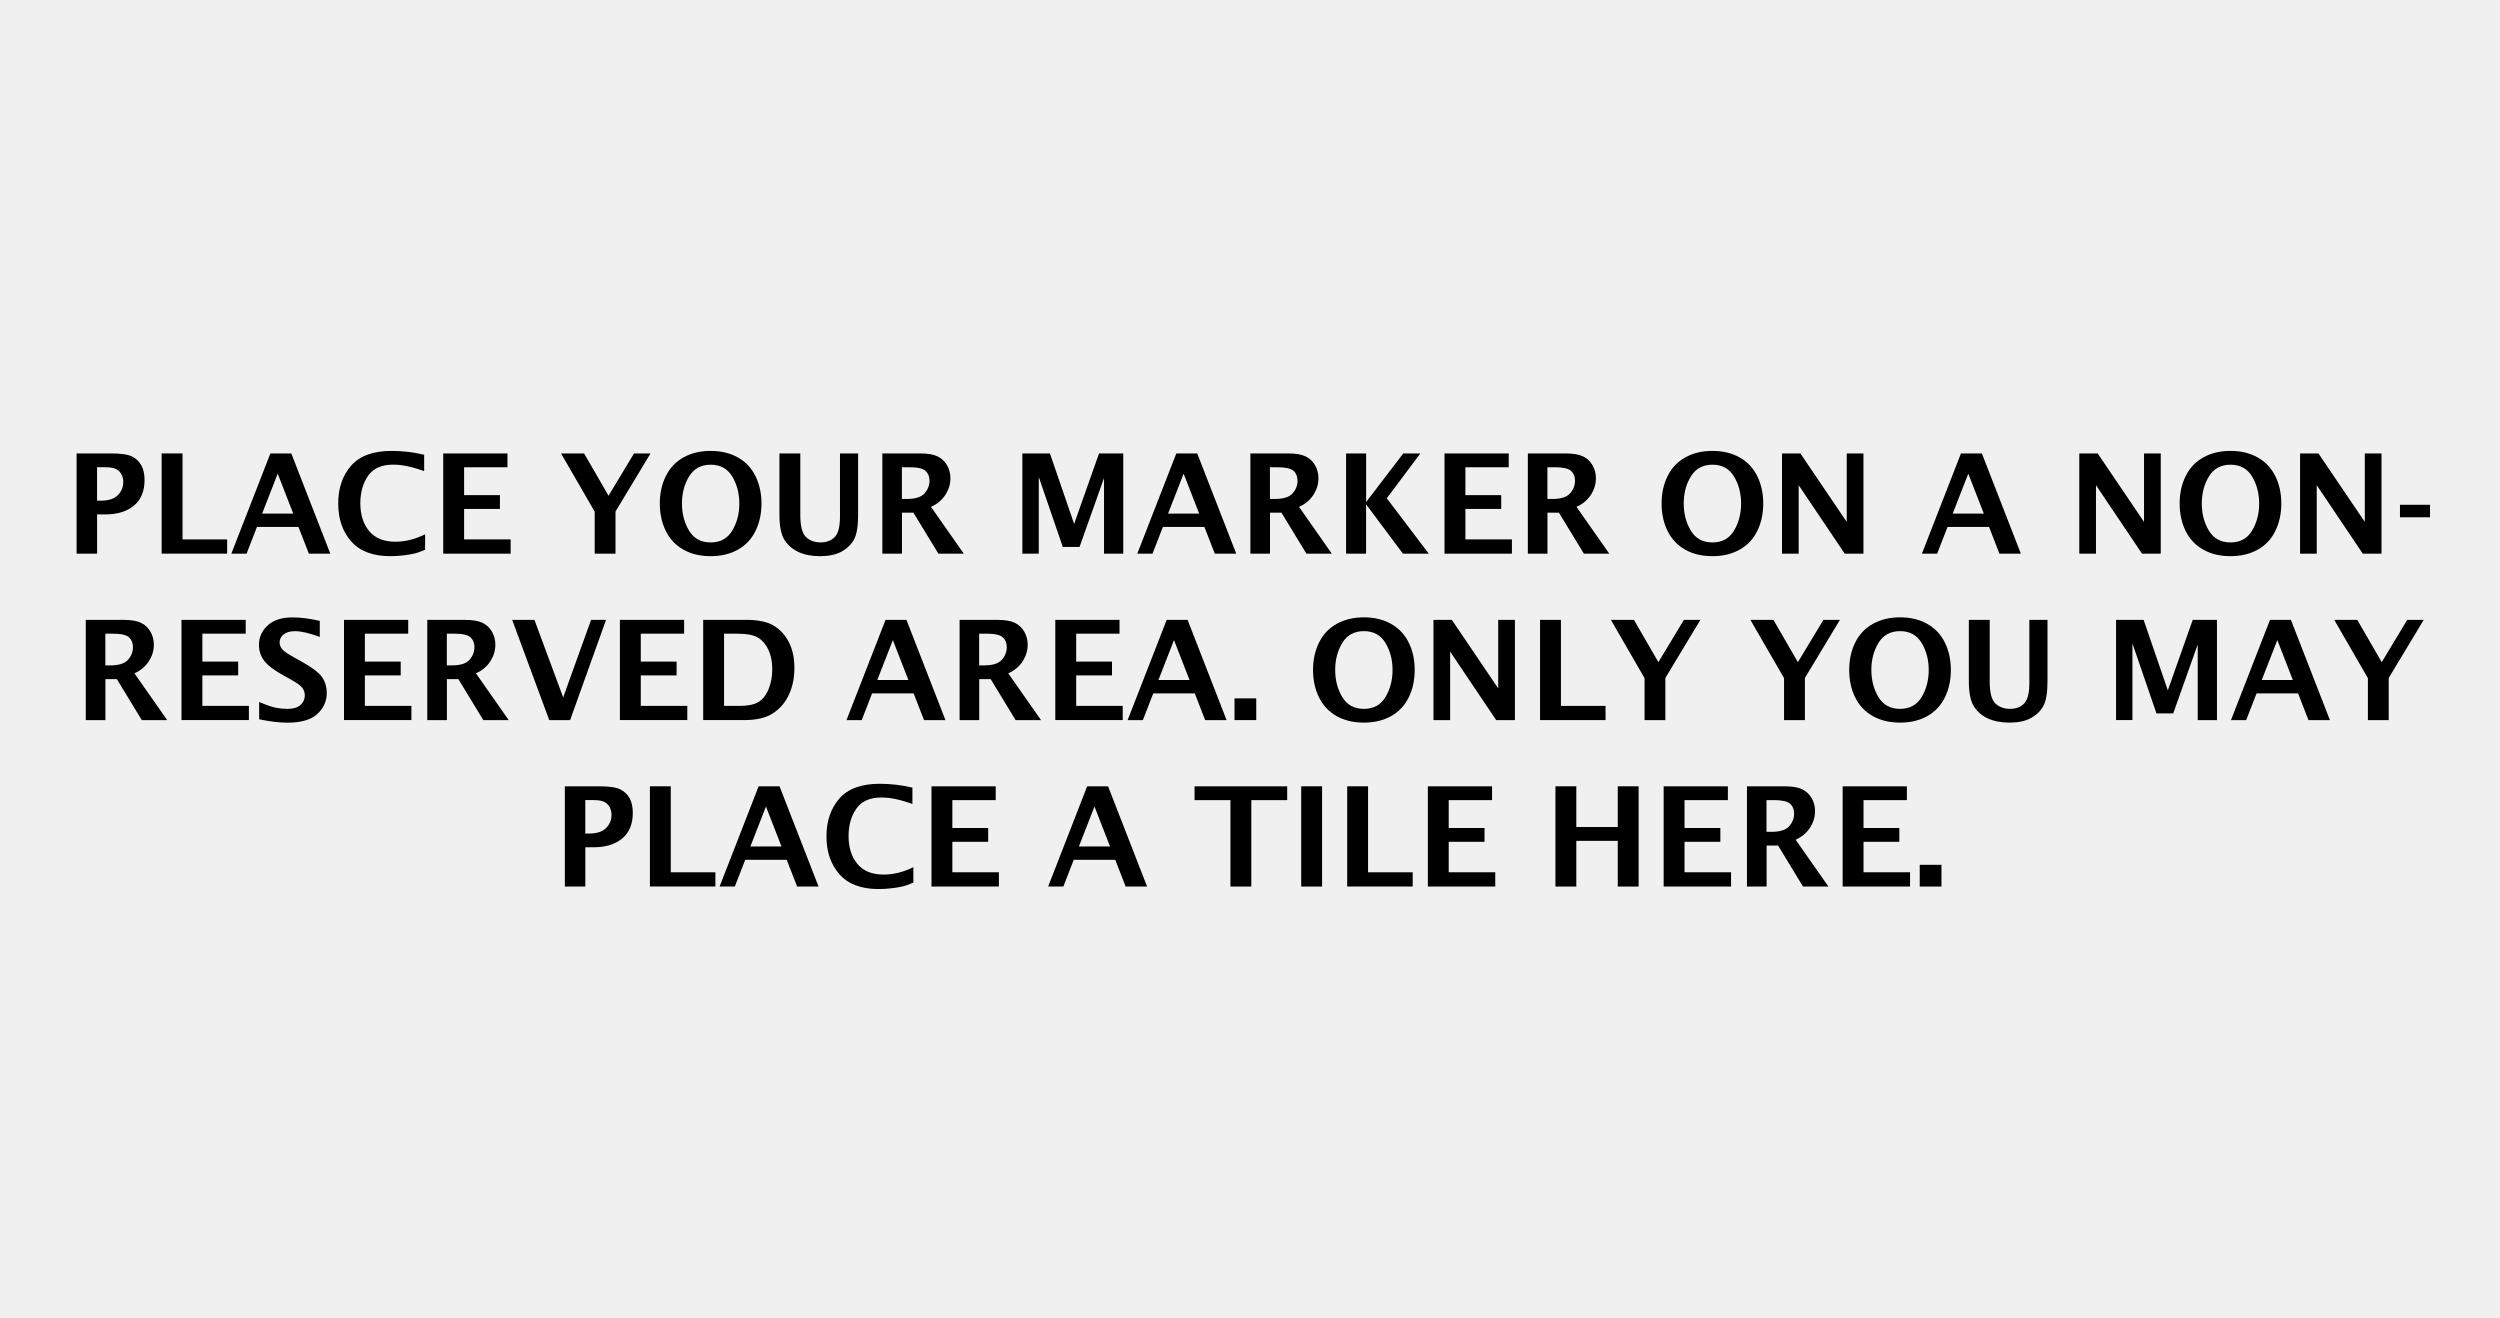
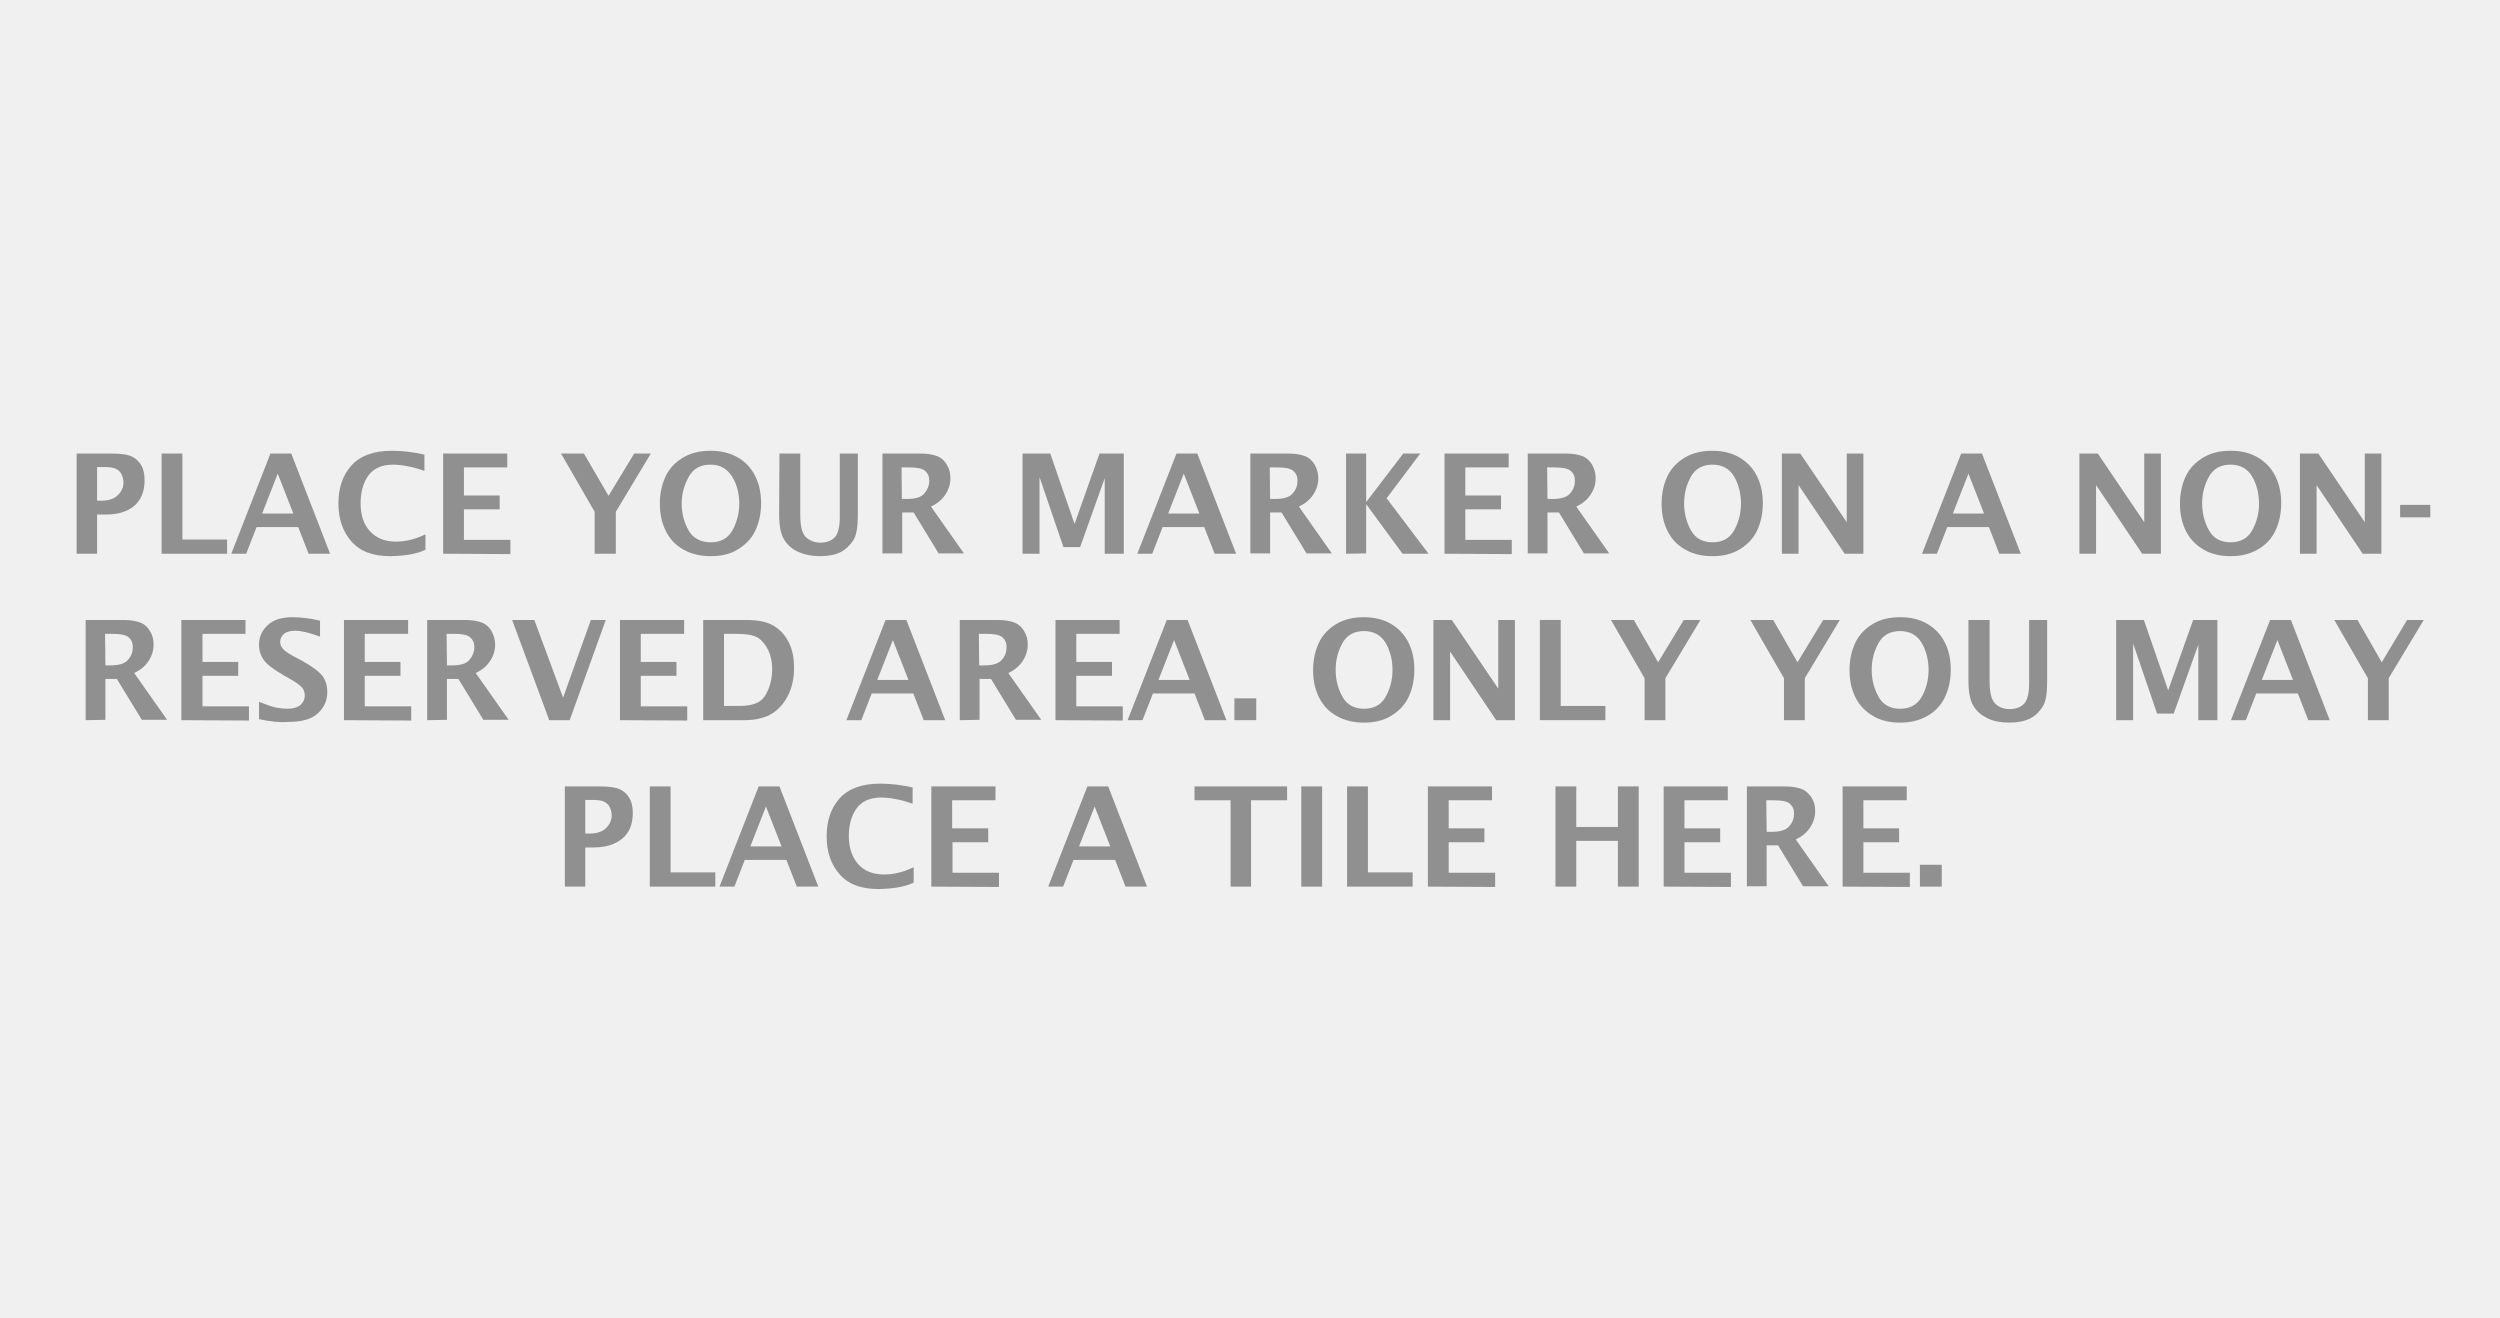
- <svg xmlns="http://www.w3.org/2000/svg" id="Layer" viewBox="0 0 721 379.91">
-   <defs>
-     <style>.cls-1{fill:#fff;opacity:0;stroke:#1d1d1b;stroke-miterlimit:10;}</style>
-   </defs>
-   <rect class="cls-1" x=".5" y=".5" width="720" height="378.91" />
-   <g>
-     <path d="M22.09,159.68v-28.91h9.94c2.89,0,4.92,.3,6.1,.91,1.18,.61,2.06,1.46,2.66,2.57,.6,1.11,.9,2.5,.9,4.18,0,3.23-1.02,5.69-3.05,7.38s-4.77,2.54-8.19,2.54h-2.45v11.33h-5.9Zm5.9-15.29h1.13c2.21,0,3.84-.53,4.87-1.59s1.56-2.31,1.56-3.74c0-.81-.16-1.54-.49-2.2s-.83-1.17-1.52-1.55c-.69-.38-1.78-.57-3.29-.57h-2.26v9.65Z" />
-     <path d="M46.62,159.68v-28.91h6.02v24.8h12.87v4.1h-18.89Z" />
-     <path d="M66.72,159.68l11.26-28.91h6.03l11.25,28.91h-6.18l-3-7.71h-11.97l-3,7.71h-4.38Zm8.88-11.56h8.97l-4.48-11.52-4.49,11.52Z" />
-     <path d="M122.6,158.55c-1.26,.55-2.36,.93-3.3,1.14s-2,.38-3.19,.51-2.37,.2-3.53,.2c-5.05,0-8.82-1.43-11.31-4.28-2.49-2.85-3.73-6.48-3.73-10.9s1.24-8.08,3.72-10.92,6.38-4.26,11.69-4.26c3.14,0,6.26,.37,9.38,1.11v4.71c-1.5-.52-2.72-.9-3.67-1.14-.95-.24-1.85-.42-2.71-.54-.85-.12-1.7-.18-2.55-.18-3.32,0-5.73,1.07-7.23,3.2-1.5,2.14-2.25,4.78-2.25,7.93,0,3.31,.85,5.98,2.55,8.03s4.23,3.07,7.59,3.07c2.8,0,5.64-.71,8.54-2.13v4.43Z" />
-     <path d="M127.83,159.68v-28.91h18.52v3.98h-12.5v8.05h10.33v3.98h-10.33v8.79h13.42v4.1h-19.43Z" />
-     <path d="M171.51,159.68v-12.11l-9.71-16.8h6.65l7.05,12.2,7.35-12.2h4.76l-10.1,16.76v12.15h-6.02Z" />
-     <path d="M204.96,160.4c-3.01,0-5.62-.62-7.85-1.87s-3.92-3.03-5.08-5.37c-1.16-2.34-1.74-4.98-1.74-7.94s.58-5.59,1.74-7.93c1.16-2.34,2.86-4.14,5.1-5.38,2.24-1.24,4.85-1.87,7.83-1.87s5.57,.62,7.81,1.87c2.24,1.24,3.94,3.04,5.1,5.38,1.16,2.34,1.74,4.99,1.74,7.93s-.58,5.6-1.74,7.94c-1.16,2.34-2.85,4.13-5.07,5.37-2.22,1.24-4.83,1.87-7.84,1.87Zm0-3.96c2.79,0,4.86-1.14,6.22-3.41,1.36-2.27,2.04-4.88,2.04-7.81s-.68-5.55-2.05-7.81-3.44-3.39-6.21-3.39-4.86,1.13-6.23,3.39-2.05,4.86-2.05,7.81,.68,5.54,2.04,7.81c1.36,2.27,3.44,3.41,6.24,3.41Z" />
-     <path d="M224.79,130.77h6.02v17.73c0,3.21,.54,5.33,1.63,6.37,1.09,1.04,2.5,1.56,4.23,1.56s3.06-.51,4.07-1.54c1.01-1.03,1.51-3.02,1.51-5.96v-18.16h5.23v17.75c0,3.35-.42,5.75-1.26,7.2s-2.05,2.59-3.64,3.43c-1.59,.83-3.6,1.25-6.04,1.25s-4.45-.39-6.17-1.16-3.08-1.93-4.08-3.46c-1-1.53-1.5-3.97-1.5-7.31v-17.7Z" />
-     <path d="M254.47,159.68v-28.91h10.82c2.21,0,3.9,.28,5.06,.83,1.16,.55,2.07,1.39,2.74,2.52,.67,1.13,1.01,2.4,1.01,3.82,0,1.69-.49,3.29-1.46,4.79s-2.36,2.65-4.14,3.45l9.46,13.5h-7.33l-7.19-11.82h-3.31v11.82h-5.66Zm5.66-15.78h1.38c2.48,0,4.2-.54,5.14-1.62s1.42-2.3,1.42-3.67c0-1.18-.39-2.13-1.16-2.82-.77-.7-2.34-1.04-4.7-1.04h-2.1v9.16Z" />
-     <path d="M294.85,159.68v-28.91h7.95l6.98,20.33,7.18-20.33h6.99v28.91h-5.55v-21.82l-7.06,19.88h-4.83l-6.93-20.18v22.11h-4.73Z" />
-     <path d="M327.99,159.68l11.26-28.91h6.03l11.25,28.91h-6.18l-3-7.71h-11.97l-3,7.71h-4.38Zm8.88-11.56h8.97l-4.48-11.52-4.49,11.52Z" />
-     <path d="M360.61,159.68v-28.91h10.82c2.21,0,3.9,.28,5.06,.83s2.07,1.39,2.74,2.52,1.01,2.4,1.01,3.82c0,1.69-.49,3.29-1.46,4.79s-2.36,2.65-4.14,3.45l9.46,13.5h-7.33l-7.19-11.82h-3.31v11.82h-5.66Zm5.66-15.78h1.38c2.48,0,4.2-.54,5.14-1.62,.95-1.08,1.42-2.3,1.42-3.67,0-1.18-.38-2.13-1.16-2.82s-2.34-1.04-4.7-1.04h-2.1v9.16Z" />
-     <path d="M388.21,159.68v-28.91h5.78v14.02l10.71-14.02h4.93l-9.68,12.93,12.1,15.97h-7.45l-10.62-14.22v14.22h-5.78Z" />
-     <path d="M416.6,159.68v-28.91h18.52v3.98h-12.5v8.05h10.33v3.98h-10.33v8.79h13.42v4.1h-19.43Z" />
-     <path d="M440.63,159.68v-28.91h10.82c2.21,0,3.9,.28,5.06,.83s2.07,1.39,2.74,2.52,1.01,2.4,1.01,3.82c0,1.69-.49,3.29-1.46,4.79s-2.36,2.65-4.14,3.45l9.46,13.5h-7.33l-7.19-11.82h-3.31v11.82h-5.66Zm5.66-15.78h1.38c2.48,0,4.2-.54,5.14-1.62,.95-1.08,1.42-2.3,1.42-3.67,0-1.18-.38-2.13-1.16-2.82s-2.34-1.04-4.7-1.04h-2.1v9.16Z" />
-     <path d="M493.87,160.4c-3.01,0-5.62-.62-7.85-1.87s-3.92-3.03-5.08-5.37-1.74-4.98-1.74-7.94,.58-5.59,1.74-7.93,2.86-4.14,5.1-5.38,4.85-1.87,7.83-1.87,5.57,.62,7.81,1.87,3.94,3.04,5.1,5.38,1.74,4.99,1.74,7.93-.58,5.6-1.74,7.94-2.85,4.13-5.07,5.37-4.83,1.87-7.84,1.87Zm0-3.96c2.79,0,4.86-1.14,6.22-3.41s2.04-4.88,2.04-7.81-.68-5.55-2.05-7.81-3.44-3.39-6.21-3.39-4.86,1.13-6.23,3.39-2.05,4.86-2.05,7.81,.68,5.54,2.04,7.81,3.44,3.41,6.24,3.41Z" />
-     <path d="M513.93,159.68v-28.91h5.3l13.37,19.75v-19.75h4.82v28.91h-5.4l-13.28-19.75v19.75h-4.82Z" />
-     <path d="M554.28,159.68l11.26-28.91h6.03l11.25,28.91h-6.18l-3-7.71h-11.97l-3,7.71h-4.38Zm8.88-11.56h8.97l-4.48-11.52-4.49,11.52Z" />
-     <path d="M599.67,159.68v-28.91h5.3l13.37,19.75v-19.75h4.82v28.91h-5.4l-13.28-19.75v19.75h-4.82Z" />
-     <path d="M643.28,160.4c-3.01,0-5.62-.62-7.85-1.87s-3.92-3.03-5.08-5.37-1.74-4.98-1.74-7.94,.58-5.59,1.74-7.93,2.86-4.14,5.1-5.38,4.85-1.87,7.83-1.87,5.57,.62,7.81,1.87,3.94,3.04,5.1,5.38,1.74,4.99,1.74,7.93-.58,5.6-1.74,7.94-2.85,4.13-5.07,5.37-4.83,1.87-7.84,1.87Zm0-3.96c2.79,0,4.86-1.14,6.22-3.41s2.04-4.88,2.04-7.81-.68-5.55-2.05-7.81-3.44-3.39-6.21-3.39-4.86,1.13-6.23,3.39-2.05,4.86-2.05,7.81,.68,5.54,2.04,7.81,3.44,3.41,6.24,3.41Z" />
-     <path d="M663.34,159.68v-28.91h5.3l13.37,19.75v-19.75h4.82v28.91h-5.4l-13.28-19.75v19.75h-4.82Z" />
-     <path d="M692.15,149.19v-3.61h8.67v3.61h-8.67Z" />
-     <path d="M24.74,207.68v-28.91h10.82c2.21,0,3.9,.28,5.06,.83,1.16,.55,2.07,1.39,2.74,2.52,.67,1.13,1.01,2.4,1.01,3.82,0,1.69-.49,3.29-1.46,4.8-.98,1.5-2.36,2.65-4.14,3.45l9.46,13.5h-7.33l-7.19-11.82h-3.31v11.82h-5.66Zm5.66-15.78h1.38c2.48,0,4.2-.54,5.14-1.62,.95-1.08,1.42-2.3,1.42-3.67,0-1.18-.39-2.13-1.16-2.82-.77-.7-2.34-1.04-4.7-1.04h-2.1v9.16Z" />
-     <path d="M52.34,207.68v-28.91h18.52v3.98h-12.5v8.05h10.33v3.98h-10.33v8.79h13.42v4.1h-19.43Z" />
-     <path d="M74.74,207.42v-4.96c2.26,.95,3.94,1.51,5.06,1.7s2.14,.28,3.08,.28c1.69,0,2.95-.38,3.78-1.13,.83-.76,1.25-1.66,1.25-2.72,0-.81-.23-1.54-.7-2.19-.47-.64-1.61-1.47-3.42-2.48l-1.95-1.07c-2.79-1.55-4.67-2.98-5.66-4.3-1-1.32-1.5-2.84-1.5-4.57,0-2.18,.83-4.04,2.5-5.59,1.66-1.55,4.05-2.33,7.17-2.33,2.33,0,4.95,.33,7.87,1v4.63c-2.99-1.11-5.36-1.66-7.12-1.66-1.45,0-2.56,.32-3.32,.95s-1.14,1.39-1.14,2.28c0,.68,.23,1.31,.7,1.9,.45,.59,1.58,1.39,3.4,2.4l2.09,1.15c3.19,1.79,5.23,3.33,6.11,4.65,.87,1.33,1.3,2.82,1.3,4.47,0,2.37-.9,4.39-2.71,6.07s-4.68,2.52-8.62,2.52c-2.34,0-5.06-.33-8.16-.98Z" />
-     <path d="M99.21,207.68v-28.91h18.52v3.98h-12.5v8.05h10.33v3.98h-10.33v8.79h13.42v4.1h-19.43Z" />
-     <path d="M123.23,207.68v-28.91h10.82c2.21,0,3.9,.28,5.06,.83,1.16,.55,2.07,1.39,2.74,2.52,.67,1.13,1.01,2.4,1.01,3.82,0,1.69-.49,3.29-1.46,4.8-.98,1.5-2.36,2.65-4.14,3.45l9.46,13.5h-7.33l-7.19-11.82h-3.31v11.82h-5.66Zm5.66-15.78h1.38c2.48,0,4.2-.54,5.14-1.62,.95-1.08,1.42-2.3,1.42-3.67,0-1.18-.39-2.13-1.16-2.82-.77-.7-2.34-1.04-4.7-1.04h-2.1v9.16Z" />
-     <path d="M158.4,207.68l-10.69-28.91h6.42l8.29,22.36,8.04-22.36h4.32l-10.36,28.91h-6.01Z" />
-     <path d="M178.78,207.68v-28.91h18.52v3.98h-12.5v8.05h10.33v3.98h-10.33v8.79h13.42v4.1h-19.43Z" />
-     <path d="M202.8,207.68v-28.91h12.44c3.33,0,5.93,.53,7.78,1.6s3.33,2.64,4.43,4.72c1.1,2.08,1.65,4.59,1.65,7.53s-.52,5.45-1.57,7.71c-1.05,2.27-2.58,4.06-4.58,5.37-2.01,1.32-4.75,1.97-8.24,1.97h-11.91Zm6.02-4.1h4.49c2.34,0,4.14-.36,5.38-1.09,1.24-.73,2.23-1.96,2.95-3.7s1.08-3.67,1.08-5.81-.35-3.85-1.05-5.43-1.68-2.77-2.92-3.58c-1.24-.81-3.34-1.22-6.3-1.22h-3.63v20.84Z" />
-     <path d="M244.13,207.68l11.26-28.91h6.03l11.25,28.91h-6.18l-3-7.71h-11.97l-3,7.71h-4.38Zm8.88-11.56h8.97l-4.48-11.52-4.49,11.52Z" />
-     <path d="M276.75,207.68v-28.91h10.82c2.21,0,3.9,.28,5.06,.83,1.16,.55,2.07,1.39,2.74,2.52,.67,1.13,1.01,2.4,1.01,3.82,0,1.69-.49,3.29-1.46,4.8-.98,1.5-2.36,2.65-4.14,3.45l9.46,13.5h-7.33l-7.19-11.82h-3.31v11.82h-5.66Zm5.66-15.78h1.38c2.48,0,4.2-.54,5.14-1.62,.95-1.08,1.42-2.3,1.42-3.67,0-1.18-.39-2.13-1.16-2.82-.77-.7-2.34-1.04-4.7-1.04h-2.1v9.16Z" />
-     <path d="M304.35,207.68v-28.91h18.52v3.98h-12.5v8.05h10.33v3.98h-10.33v8.79h13.42v4.1h-19.43Z" />
-     <path d="M325.21,207.68l11.26-28.91h6.03l11.25,28.91h-6.18l-3-7.71h-11.97l-3,7.71h-4.38Zm8.88-11.56h8.97l-4.48-11.52-4.49,11.52Z" />
-     <path d="M356.03,207.68v-6.27h6.27v6.27h-6.27Z" />
-     <path d="M393.35,208.4c-3.01,0-5.62-.62-7.85-1.87s-3.92-3.03-5.08-5.37-1.74-4.98-1.74-7.94,.58-5.59,1.74-7.93,2.86-4.14,5.1-5.38,4.85-1.87,7.83-1.87,5.57,.62,7.81,1.87,3.94,3.04,5.1,5.38,1.74,4.99,1.74,7.93-.58,5.6-1.74,7.94-2.85,4.13-5.07,5.37-4.83,1.87-7.84,1.87Zm0-3.96c2.79,0,4.86-1.14,6.22-3.41s2.04-4.88,2.04-7.81-.68-5.55-2.05-7.81-3.44-3.39-6.21-3.39-4.86,1.13-6.23,3.39-2.05,4.86-2.05,7.81,.68,5.54,2.04,7.81,3.44,3.41,6.24,3.41Z" />
-     <path d="M413.41,207.68v-28.91h5.3l13.37,19.75v-19.75h4.82v28.91h-5.4l-13.28-19.75v19.75h-4.82Z" />
-     <path d="M444.15,207.68v-28.91h6.02v24.81h12.87v4.1h-18.89Z" />
-     <path d="M474.29,207.68v-12.11l-9.71-16.8h6.65l7.05,12.2,7.35-12.2h4.76l-10.1,16.76v12.15h-6.02Z" />
-     <path d="M514.52,207.68v-12.11l-9.71-16.8h6.65l7.05,12.2,7.36-12.2h4.76l-10.1,16.76v12.15h-6.02Z" />
-     <path d="M547.98,208.4c-3.01,0-5.62-.62-7.85-1.87s-3.92-3.03-5.08-5.37-1.74-4.98-1.74-7.94,.58-5.59,1.74-7.93,2.86-4.14,5.1-5.38,4.85-1.87,7.83-1.87,5.57,.62,7.81,1.87,3.94,3.04,5.1,5.38,1.74,4.99,1.74,7.93-.58,5.6-1.74,7.94-2.85,4.13-5.07,5.37-4.83,1.87-7.84,1.87Zm0-3.96c2.79,0,4.86-1.14,6.22-3.41s2.04-4.88,2.04-7.81-.68-5.55-2.05-7.81-3.44-3.39-6.21-3.39-4.86,1.13-6.23,3.39-2.05,4.86-2.05,7.81,.68,5.54,2.04,7.81,3.44,3.41,6.24,3.41Z" />
-     <path d="M567.81,178.77h6.02v17.73c0,3.21,.54,5.33,1.63,6.37,1.09,1.04,2.5,1.56,4.23,1.56s3.06-.51,4.07-1.54,1.51-3.02,1.51-5.96v-18.16h5.23v17.75c0,3.35-.42,5.75-1.26,7.2s-2.05,2.59-3.64,3.43-3.6,1.25-6.04,1.25-4.45-.39-6.17-1.16-3.08-1.93-4.08-3.46-1.5-3.97-1.5-7.31v-17.7Z" />
-     <path d="M610.27,207.68v-28.91h7.95l6.98,20.33,7.18-20.33h6.99v28.91h-5.55v-21.82l-7.06,19.88h-4.84l-6.93-20.18v22.11h-4.73Z" />
-     <path d="M643.41,207.68l11.26-28.91h6.03l11.25,28.91h-6.18l-3-7.71h-11.97l-3,7.71h-4.38Zm8.88-11.56h8.97l-4.48-11.52-4.49,11.52Z" />
-     <path d="M682.9,207.68v-12.11l-9.71-16.8h6.65l7.05,12.2,7.35-12.2h4.76l-10.1,16.76v12.15h-6.02Z" />
-     <path d="M162.9,255.68v-28.91h9.94c2.89,0,4.92,.3,6.1,.91,1.18,.61,2.06,1.46,2.66,2.57,.6,1.11,.9,2.5,.9,4.18,0,3.23-1.02,5.69-3.05,7.38s-4.77,2.54-8.19,2.54h-2.45v11.33h-5.9Zm5.9-15.29h1.13c2.21,0,3.84-.53,4.87-1.59s1.56-2.31,1.56-3.74c0-.81-.16-1.54-.49-2.2s-.83-1.17-1.52-1.55c-.69-.38-1.78-.57-3.29-.57h-2.26v9.65Z" />
-     <path d="M187.43,255.68v-28.91h6.02v24.8h12.87v4.1h-18.89Z" />
-     <path d="M207.53,255.68l11.26-28.91h6.03l11.25,28.91h-6.18l-3-7.71h-11.97l-3,7.71h-4.38Zm8.88-11.56h8.97l-4.48-11.52-4.49,11.52Z" />
-     <path d="M263.41,254.55c-1.26,.55-2.36,.93-3.3,1.14s-2,.38-3.19,.51-2.37,.2-3.53,.2c-5.05,0-8.82-1.43-11.31-4.28-2.49-2.85-3.73-6.48-3.73-10.9s1.24-8.08,3.72-10.92,6.38-4.26,11.69-4.26c3.14,0,6.26,.37,9.38,1.11v4.71c-1.5-.52-2.72-.9-3.67-1.14-.95-.24-1.85-.42-2.71-.54-.85-.12-1.7-.18-2.55-.18-3.32,0-5.73,1.07-7.23,3.2-1.5,2.14-2.25,4.78-2.25,7.93,0,3.31,.85,5.98,2.55,8.03s4.23,3.07,7.59,3.07c2.8,0,5.64-.71,8.54-2.13v4.43Z" />
-     <path d="M268.64,255.68v-28.91h18.52v3.98h-12.5v8.05h10.33v3.98h-10.33v8.79h13.42v4.1h-19.43Z" />
-     <path d="M302.28,255.68l11.26-28.91h6.03l11.25,28.91h-6.18l-3-7.71h-11.97l-3,7.71h-4.38Zm8.88-11.56h8.97l-4.48-11.52-4.49,11.52Z" />
-     <path d="M354.86,255.68v-24.92h-10.35v-3.98h26.72v3.98h-10.35v24.92h-6.02Z" />
-     <path d="M375.27,255.68v-28.91h6.02v28.91h-6.02Z" />
-     <path d="M388.53,255.68v-28.91h6.02v24.8h12.87v4.1h-18.89Z" />
-     <path d="M411.79,255.68v-28.91h18.52v3.98h-12.5v8.05h10.33v3.98h-10.33v8.79h13.42v4.1h-19.43Z" />
-     <path d="M448.59,255.68v-28.91h6.02v11.74h11.95v-11.74h6.02v28.91h-6.02v-13.18h-11.95v13.18h-6.02Z" />
-     <path d="M479.8,255.68v-28.91h18.52v3.98h-12.5v8.05h10.33v3.98h-10.33v8.79h13.42v4.1h-19.43Z" />
-     <path d="M503.82,255.68v-28.91h10.82c2.21,0,3.9,.28,5.06,.83s2.07,1.39,2.75,2.52c.67,1.13,1.01,2.4,1.01,3.82,0,1.69-.49,3.29-1.46,4.79-.98,1.5-2.36,2.65-4.14,3.45l9.46,13.5h-7.33l-7.19-11.82h-3.31v11.82h-5.66Zm5.66-15.78h1.38c2.48,0,4.2-.54,5.14-1.62,.95-1.08,1.42-2.3,1.42-3.67,0-1.18-.38-2.13-1.16-2.82s-2.34-1.04-4.7-1.04h-2.1v9.16Z" />
-     <path d="M531.42,255.68v-28.91h18.52v3.98h-12.5v8.05h10.33v3.98h-10.33v8.79h13.42v4.1h-19.43Z" />
-     <path d="M553.65,255.68v-6.27h6.27v6.27h-6.27Z" />
+ <svg xmlns="http://www.w3.org/2000/svg" version="1.1" id="Layer" x="0px" y="0px" viewBox="0 0 721 379.9" style="enable-background:new 0 0 721 379.9;" xml:space="preserve">
+   <style type="text/css">
+ 	.st0{fill:#FFFFFF;fill-opacity:0;}
+ 	.st1{opacity:0.4;}
+ </style>
+   <rect x="0.5" y="0.5" class="st0" width="720" height="378.9" />
+   <g class="st1">
+     <path d="M22.1,159.7v-28.9H32c2.9,0,4.9,0.3,6.1,0.9s2.1,1.5,2.7,2.6s0.9,2.5,0.9,4.2c0,3.2-1,5.7-3,7.4s-4.8,2.5-8.2,2.5H28v11.3   H22.1L22.1,159.7z M28,144.4h1.1c2.2,0,3.8-0.5,4.9-1.6s1.6-2.3,1.6-3.7c0-0.8-0.2-1.5-0.5-2.2s-0.8-1.2-1.5-1.6s-1.8-0.6-3.3-0.6   H28L28,144.4L28,144.4z" />
+     <path d="M46.6,159.7v-28.9h6v24.8h12.9v4.1L46.6,159.7L46.6,159.7z" />
+     <path d="M66.7,159.7L78,130.8h6l11.2,28.9h-6.2l-3-7.7h-12l-3,7.7H66.7L66.7,159.7z M75.6,148.1h9l-4.5-11.5L75.6,148.1z" />
+     <path d="M122.6,158.6c-1.3,0.6-2.4,0.9-3.3,1.1s-2,0.4-3.2,0.5s-2.4,0.2-3.5,0.2c-5.1,0-8.8-1.4-11.3-4.3s-3.7-6.5-3.7-10.9   s1.2-8.1,3.7-10.9s6.4-4.3,11.7-4.3c3.1,0,6.3,0.4,9.4,1.1v4.7c-1.5-0.5-2.7-0.9-3.7-1.1s-1.8-0.4-2.7-0.5   c-0.8-0.1-1.7-0.2-2.6-0.2c-3.3,0-5.7,1.1-7.2,3.2c-1.5,2.1-2.2,4.8-2.2,7.9c0,3.3,0.8,6,2.6,8s4.2,3.1,7.6,3.1   c2.8,0,5.6-0.7,8.5-2.1V158.6L122.6,158.6z" />
+     <path d="M127.8,159.7v-28.9h18.5v4h-12.5v8.1h10.3v4h-10.3v8.8h13.4v4.1L127.8,159.7L127.8,159.7z" />
+     <path d="M171.5,159.7v-12.1l-9.7-16.8h6.6l7.1,12.2l7.4-12.2h4.8l-10.1,16.8v12.1L171.5,159.7L171.5,159.7z" />
+     <path d="M205,160.4c-3,0-5.6-0.6-7.9-1.9s-3.9-3-5.1-5.4s-1.7-5-1.7-7.9s0.6-5.6,1.7-7.9s2.9-4.1,5.1-5.4s4.9-1.9,7.8-1.9   s5.6,0.6,7.8,1.9c2.2,1.2,3.9,3,5.1,5.4c1.2,2.3,1.7,5,1.7,7.9s-0.6,5.6-1.7,7.9s-2.9,4.1-5.1,5.4C210.6,159.8,208,160.4,205,160.4   z M205,156.4c2.8,0,4.9-1.1,6.2-3.4s2-4.9,2-7.8s-0.7-5.6-2.1-7.8s-3.4-3.4-6.2-3.4s-4.9,1.1-6.2,3.4s-2.1,4.9-2.1,7.8   s0.7,5.5,2,7.8S202.2,156.4,205,156.4L205,156.4z" />
+     <path d="M224.8,130.8h6v17.7c0,3.2,0.5,5.3,1.6,6.4c1.1,1,2.5,1.6,4.2,1.6s3.1-0.5,4.1-1.5c1-1,1.5-3,1.5-6v-18.2h5.2v17.8   c0,3.4-0.4,5.8-1.3,7.2s-2.1,2.6-3.6,3.4c-1.6,0.8-3.6,1.2-6,1.2s-4.4-0.4-6.2-1.2s-3.1-1.9-4.1-3.5c-1-1.5-1.5-4-1.5-7.3   L224.8,130.8L224.8,130.8z" />
+     <path d="M254.5,159.7v-28.9h10.8c2.2,0,3.9,0.3,5.1,0.8s2.1,1.4,2.7,2.5c0.7,1.1,1,2.4,1,3.8c0,1.7-0.5,3.3-1.5,4.8   s-2.4,2.6-4.1,3.4l9.5,13.5h-7.3l-7.2-11.8h-3.3v11.8H254.5z M260.1,143.9h1.4c2.5,0,4.2-0.5,5.1-1.6s1.4-2.3,1.4-3.7   c0-1.2-0.4-2.1-1.2-2.8c-0.8-0.7-2.3-1-4.7-1h-2.1L260.1,143.9L260.1,143.9z" />
+     <path d="M294.9,159.7v-28.9h8l7,20.3l7.2-20.3h7v28.9h-5.5v-21.8l-7.1,19.9h-4.8l-6.9-20.2v22.1L294.9,159.7L294.9,159.7z" />
+     <path d="M328,159.7l11.3-28.9h6l11.2,28.9h-6.2l-3-7.7h-12l-3,7.7H328L328,159.7z M336.9,148.1h9l-4.5-11.5L336.9,148.1z" />
+     <path d="M360.6,159.7v-28.9h10.8c2.2,0,3.9,0.3,5.1,0.8s2.1,1.4,2.7,2.5s1,2.4,1,3.8c0,1.7-0.5,3.3-1.5,4.8s-2.4,2.6-4.1,3.4   l9.5,13.5h-7.3l-7.2-11.8h-3.3v11.8H360.6z M366.3,143.9h1.4c2.5,0,4.2-0.5,5.1-1.6c1-1.1,1.4-2.3,1.4-3.7c0-1.2-0.4-2.1-1.2-2.8   s-2.3-1-4.7-1h-2.1L366.3,143.9L366.3,143.9z" />
+     <path d="M388.2,159.7v-28.9h5.8v14l10.7-14h4.9l-9.7,12.9l12.1,16h-7.5L394,145.4v14.2L388.2,159.7L388.2,159.7z" />
+     <path d="M416.6,159.7v-28.9h18.5v4h-12.5v8.1h10.3v4h-10.3v8.8H436v4.1L416.6,159.7L416.6,159.7z" />
+     <path d="M440.6,159.7v-28.9h10.8c2.2,0,3.9,0.3,5.1,0.8s2.1,1.4,2.7,2.5s1,2.4,1,3.8c0,1.7-0.5,3.3-1.5,4.8s-2.4,2.6-4.1,3.4   l9.5,13.5h-7.3l-7.2-11.8h-3.3v11.8H440.6z M446.3,143.9h1.4c2.5,0,4.2-0.5,5.1-1.6c1-1.1,1.4-2.3,1.4-3.7c0-1.2-0.4-2.1-1.2-2.8   s-2.3-1-4.7-1h-2.1L446.3,143.9L446.3,143.9z" />
+     <path d="M493.9,160.4c-3,0-5.6-0.6-7.9-1.9s-3.9-3-5.1-5.4s-1.7-5-1.7-7.9s0.6-5.6,1.7-7.9s2.9-4.1,5.1-5.4s4.9-1.9,7.8-1.9   s5.6,0.6,7.8,1.9s3.9,3,5.1,5.4s1.7,5,1.7,7.9s-0.6,5.6-1.7,7.9s-2.9,4.1-5.1,5.4S496.9,160.4,493.9,160.4z M493.9,156.4   c2.8,0,4.9-1.1,6.2-3.4s2-4.9,2-7.8s-0.7-5.6-2-7.8s-3.4-3.4-6.2-3.4s-4.9,1.1-6.2,3.4s-2,4.9-2,7.8s0.7,5.5,2,7.8   S491.1,156.4,493.9,156.4L493.9,156.4z" />
+     <path d="M513.9,159.7v-28.9h5.3l13.4,19.8v-19.8h4.8v28.9H532l-13.3-19.8v19.8H513.9L513.9,159.7z" />
+     <path d="M554.3,159.7l11.3-28.9h6l11.2,28.9h-6.2l-3-7.7h-12l-3,7.7H554.3L554.3,159.7z M563.2,148.1h9l-4.5-11.5L563.2,148.1z" />
+     <path d="M599.7,159.7v-28.9h5.3l13.4,19.8v-19.8h4.8v28.9h-5.4l-13.3-19.8v19.8H599.7L599.7,159.7z" />
+     <path d="M643.3,160.4c-3,0-5.6-0.6-7.8-1.9s-3.9-3-5.1-5.4s-1.7-5-1.7-7.9s0.6-5.6,1.7-7.9s2.9-4.1,5.1-5.4s4.8-1.9,7.8-1.9   s5.6,0.6,7.8,1.9s3.9,3,5.1,5.4s1.7,5,1.7,7.9s-0.6,5.6-1.7,7.9s-2.8,4.1-5.1,5.4S646.3,160.4,643.3,160.4L643.3,160.4z    M643.3,156.4c2.8,0,4.9-1.1,6.2-3.4s2-4.9,2-7.8s-0.7-5.6-2-7.8s-3.4-3.4-6.2-3.4s-4.9,1.1-6.2,3.4s-2,4.9-2,7.8s0.7,5.5,2,7.8   S640.5,156.4,643.3,156.4L643.3,156.4z" />
+     <path d="M663.3,159.7v-28.9h5.3l13.4,19.8v-19.8h4.8v28.9h-5.4l-13.3-19.8v19.8H663.3L663.3,159.7z" />
+     <path d="M692.2,149.2v-3.6h8.7v3.6H692.2z" />
+     <path d="M24.7,207.7v-28.9h10.8c2.2,0,3.9,0.3,5.1,0.8s2.1,1.4,2.7,2.5c0.7,1.1,1,2.4,1,3.8c0,1.7-0.5,3.3-1.5,4.8   c-1,1.5-2.4,2.6-4.1,3.4l9.5,13.5h-7.3l-7.2-11.8h-3.3v11.8L24.7,207.7L24.7,207.7z M30.4,191.9h1.4c2.5,0,4.2-0.5,5.1-1.6   c1-1.1,1.4-2.3,1.4-3.7c0-1.2-0.4-2.1-1.2-2.8c-0.8-0.7-2.3-1-4.7-1h-2.1L30.4,191.9L30.4,191.9z" />
+     <path d="M52.3,207.7v-28.9h18.5v4H58.4v8.1h10.3v4H58.4v8.8h13.4v4.1L52.3,207.7L52.3,207.7z" />
+     <path d="M74.7,207.4v-5c2.3,0.9,3.9,1.5,5.1,1.7s2.1,0.3,3.1,0.3c1.7,0,2.9-0.4,3.8-1.1c0.8-0.8,1.2-1.7,1.2-2.7   c0-0.8-0.2-1.5-0.7-2.2c-0.5-0.6-1.6-1.5-3.4-2.5l-1.9-1.1c-2.8-1.6-4.7-3-5.7-4.3c-1-1.3-1.5-2.8-1.5-4.6c0-2.2,0.8-4,2.5-5.6   c1.7-1.6,4.1-2.3,7.2-2.3c2.3,0,4.9,0.3,7.9,1v4.6c-3-1.1-5.4-1.7-7.1-1.7c-1.4,0-2.6,0.3-3.3,0.9s-1.1,1.4-1.1,2.3   c0,0.7,0.2,1.3,0.7,1.9c0.4,0.6,1.6,1.4,3.4,2.4l2.1,1.1c3.2,1.8,5.2,3.3,6.1,4.6c0.9,1.3,1.3,2.8,1.3,4.5c0,2.4-0.9,4.4-2.7,6.1   s-4.7,2.5-8.6,2.5C80.6,208.4,77.9,208.1,74.7,207.4L74.7,207.4z" />
+     <path d="M99.2,207.7v-28.9h18.5v4h-12.5v8.1h10.3v4h-10.3v8.8h13.4v4.1L99.2,207.7L99.2,207.7z" />
+     <path d="M123.2,207.7v-28.9h10.8c2.2,0,3.9,0.3,5.1,0.8s2.1,1.4,2.7,2.5s1,2.4,1,3.8c0,1.7-0.5,3.3-1.5,4.8c-1,1.5-2.4,2.6-4.1,3.4   l9.5,13.5h-7.3l-7.2-11.8h-3.3v11.8L123.2,207.7L123.2,207.7z M128.9,191.9h1.4c2.5,0,4.2-0.5,5.1-1.6c0.9-1.1,1.4-2.3,1.4-3.7   c0-1.2-0.4-2.1-1.2-2.8c-0.8-0.7-2.3-1-4.7-1h-2.1L128.9,191.9L128.9,191.9z" />
+     <path d="M158.4,207.7l-10.7-28.9h6.4l8.3,22.4l8-22.4h4.3l-10.4,28.9H158.4L158.4,207.7z" />
+     <path d="M178.8,207.7v-28.9h18.5v4h-12.5v8.1h10.3v4h-10.3v8.8h13.4v4.1L178.8,207.7L178.8,207.7z" />
+     <path d="M202.8,207.7v-28.9h12.4c3.3,0,5.9,0.5,7.8,1.6s3.3,2.6,4.4,4.7c1.1,2.1,1.6,4.6,1.6,7.5s-0.5,5.4-1.6,7.7   c-1.1,2.3-2.6,4.1-4.6,5.4c-2,1.3-4.8,2-8.2,2L202.8,207.7L202.8,207.7z M208.8,203.6h4.5c2.3,0,4.1-0.4,5.4-1.1s2.2-2,2.9-3.7   s1.1-3.7,1.1-5.8s-0.4-3.9-1.1-5.4s-1.7-2.8-2.9-3.6s-3.3-1.2-6.3-1.2h-3.6V203.6L208.8,203.6z" />
+     <path d="M244.1,207.7l11.3-28.9h6l11.2,28.9h-6.2l-3-7.7h-12l-3,7.7H244.1L244.1,207.7z M253,196.1h9l-4.5-11.5L253,196.1   L253,196.1z" />
+     <path d="M276.8,207.7v-28.9h10.8c2.2,0,3.9,0.3,5.1,0.8s2.1,1.4,2.7,2.5c0.7,1.1,1,2.4,1,3.8c0,1.7-0.5,3.3-1.5,4.8   c-1,1.5-2.4,2.6-4.1,3.4l9.5,13.5h-7.3l-7.2-11.8h-3.3v11.8L276.8,207.7L276.8,207.7z M282.4,191.9h1.4c2.5,0,4.2-0.5,5.1-1.6   c1-1.1,1.4-2.3,1.4-3.7c0-1.2-0.4-2.1-1.2-2.8c-0.8-0.7-2.3-1-4.7-1h-2.1L282.4,191.9L282.4,191.9z" />
+     <path d="M304.4,207.7v-28.9h18.5v4h-12.5v8.1h10.3v4h-10.3v8.8h13.4v4.1L304.4,207.7L304.4,207.7z" />
+     <path d="M325.2,207.7l11.3-28.9h6l11.2,28.9h-6.2l-3-7.7h-12l-3,7.7H325.2L325.2,207.7z M334.1,196.1h9l-4.5-11.5L334.1,196.1z" />
+     <path d="M356,207.7v-6.3h6.3v6.3H356z" />
+     <path d="M393.4,208.4c-3,0-5.6-0.6-7.9-1.9s-3.9-3-5.1-5.4s-1.7-5-1.7-7.9s0.6-5.6,1.7-7.9s2.9-4.1,5.1-5.4s4.9-1.9,7.8-1.9   s5.6,0.6,7.8,1.9s3.9,3,5.1,5.4s1.7,5,1.7,7.9s-0.6,5.6-1.7,7.9s-2.9,4.1-5.1,5.4S396.4,208.4,393.4,208.4z M393.4,204.4   c2.8,0,4.9-1.1,6.2-3.4s2-4.9,2-7.8s-0.7-5.6-2-7.8s-3.4-3.4-6.2-3.4s-4.9,1.1-6.2,3.4s-2,4.9-2,7.8s0.7,5.5,2,7.8   S390.6,204.4,393.4,204.4L393.4,204.4z" />
+     <path d="M413.4,207.7v-28.9h5.3l13.4,19.8v-19.8h4.8v28.9h-5.4l-13.3-19.8v19.8H413.4L413.4,207.7z" />
+     <path d="M444.1,207.7v-28.9h6v24.8H463v4.1H444.1L444.1,207.7z" />
+     <path d="M474.3,207.7v-12.1l-9.7-16.8h6.6l7,12.2l7.4-12.2h4.8l-10.1,16.8v12.1L474.3,207.7L474.3,207.7z" />
+     <path d="M514.5,207.7v-12.1l-9.7-16.8h6.6l7,12.2l7.4-12.2h4.8l-10.1,16.8v12.1L514.5,207.7L514.5,207.7z" />
+     <path d="M548,208.4c-3,0-5.6-0.6-7.8-1.9s-3.9-3-5.1-5.4s-1.7-5-1.7-7.9s0.6-5.6,1.7-7.9s2.9-4.1,5.1-5.4s4.8-1.9,7.8-1.9   s5.6,0.6,7.8,1.9s3.9,3,5.1,5.4s1.7,5,1.7,7.9s-0.6,5.6-1.7,7.9s-2.8,4.1-5.1,5.4S551,208.4,548,208.4L548,208.4z M548,204.4   c2.8,0,4.9-1.1,6.2-3.4s2-4.9,2-7.8s-0.7-5.6-2-7.8s-3.4-3.4-6.2-3.4s-4.9,1.1-6.2,3.4s-2,4.9-2,7.8s0.7,5.5,2,7.8   S545.2,204.4,548,204.4L548,204.4z" />
+     <path d="M567.8,178.8h6v17.7c0,3.2,0.5,5.3,1.6,6.4s2.5,1.6,4.2,1.6s3.1-0.5,4.1-1.5s1.5-3,1.5-6v-18.2h5.2v17.8   c0,3.4-0.4,5.8-1.3,7.2s-2,2.6-3.6,3.4s-3.6,1.2-6,1.2s-4.5-0.4-6.2-1.2s-3.1-1.9-4.1-3.5s-1.5-4-1.5-7.3V178.8L567.8,178.8z" />
+     <path d="M610.3,207.7v-28.9h8l7,20.3l7.2-20.3h7v28.9h-5.5v-21.8l-7.1,19.9h-4.8l-6.9-20.2v22.1L610.3,207.7L610.3,207.7z" />
+     <path d="M643.4,207.7l11.3-28.9h6l11.2,28.9h-6.2l-3-7.7h-12l-3,7.7H643.4L643.4,207.7z M652.3,196.1h9l-4.5-11.5L652.3,196.1z" />
+     <path d="M682.9,207.7v-12.1l-9.7-16.8h6.7l7,12.2l7.3-12.2h4.8l-10.1,16.8v12.1L682.9,207.7L682.9,207.7z" />
+     <path d="M162.9,255.7v-28.9h9.9c2.9,0,4.9,0.3,6.1,0.9c1.2,0.6,2.1,1.5,2.7,2.6s0.9,2.5,0.9,4.2c0,3.2-1,5.7-3.1,7.4   s-4.8,2.5-8.2,2.5h-2.4v11.3H162.9L162.9,255.7z M168.8,240.4h1.1c2.2,0,3.8-0.5,4.9-1.6s1.6-2.3,1.6-3.7c0-0.8-0.2-1.5-0.5-2.2   s-0.8-1.2-1.5-1.6s-1.8-0.6-3.3-0.6h-2.3V240.4L168.8,240.4z" />
+     <path d="M187.4,255.7v-28.9h6v24.8h12.9v4.1L187.4,255.7L187.4,255.7z" />
+     <path d="M207.5,255.7l11.3-28.9h6l11.2,28.9h-6.2l-3-7.7h-12l-3,7.7H207.5L207.5,255.7z M216.4,244.1h9l-4.5-11.5L216.4,244.1z" />
+     <path d="M263.4,254.6c-1.3,0.6-2.4,0.9-3.3,1.1s-2,0.4-3.2,0.5s-2.4,0.2-3.5,0.2c-5.1,0-8.8-1.4-11.3-4.3   c-2.5-2.9-3.7-6.5-3.7-10.9s1.2-8.1,3.7-10.9s6.4-4.3,11.7-4.3c3.1,0,6.3,0.4,9.4,1.1v4.7c-1.5-0.5-2.7-0.9-3.7-1.1   s-1.9-0.4-2.7-0.5c-0.9-0.1-1.7-0.2-2.6-0.2c-3.3,0-5.7,1.1-7.2,3.2c-1.5,2.1-2.2,4.8-2.2,7.9c0,3.3,0.9,6,2.6,8s4.2,3.1,7.6,3.1   c2.8,0,5.6-0.7,8.5-2.1V254.6L263.4,254.6z" />
+     <path d="M268.6,255.7v-28.9h18.5v4h-12.5v8.1H285v4h-10.3v8.8h13.4v4.1L268.6,255.7L268.6,255.7z" />
+     <path d="M302.3,255.7l11.3-28.9h6l11.2,28.9h-6.2l-3-7.7h-12l-3,7.7H302.3L302.3,255.7z M311.2,244.1h9l-4.5-11.5L311.2,244.1z" />
+     <path d="M354.9,255.7v-24.9h-10.4v-4h26.7v4h-10.4v24.9H354.9z" />
+     <path d="M375.3,255.7v-28.9h6v28.9H375.3z" />
+     <path d="M388.5,255.7v-28.9h6v24.8h12.9v4.1L388.5,255.7L388.5,255.7z" />
+     <path d="M411.8,255.7v-28.9h18.5v4h-12.5v8.1h10.3v4h-10.3v8.8h13.4v4.1L411.8,255.7L411.8,255.7z" />
+     <path d="M448.6,255.7v-28.9h6v11.7h12v-11.7h6v28.9h-6v-13.2h-12v13.2H448.6z" />
+     <path d="M479.8,255.7v-28.9h18.5v4h-12.5v8.1h10.3v4h-10.3v8.8h13.4v4.1L479.8,255.7L479.8,255.7z" />
+     <path d="M503.8,255.7v-28.9h10.8c2.2,0,3.9,0.3,5.1,0.8s2.1,1.4,2.8,2.5c0.7,1.1,1,2.4,1,3.8c0,1.7-0.5,3.3-1.5,4.8   c-1,1.5-2.4,2.6-4.1,3.4l9.5,13.5H520l-7.2-11.8h-3.3v11.8H503.8L503.8,255.7z M509.5,239.9h1.4c2.5,0,4.2-0.5,5.1-1.6   c1-1.1,1.4-2.3,1.4-3.7c0-1.2-0.4-2.1-1.2-2.8s-2.3-1-4.7-1h-2.1L509.5,239.9L509.5,239.9z" />
+     <path d="M531.4,255.7v-28.9h18.5v4h-12.5v8.1h10.3v4h-10.3v8.8h13.4v4.1L531.4,255.7L531.4,255.7z" />
+     <path d="M553.7,255.7v-6.3h6.3v6.3H553.7z" />
  </g>
</svg>
